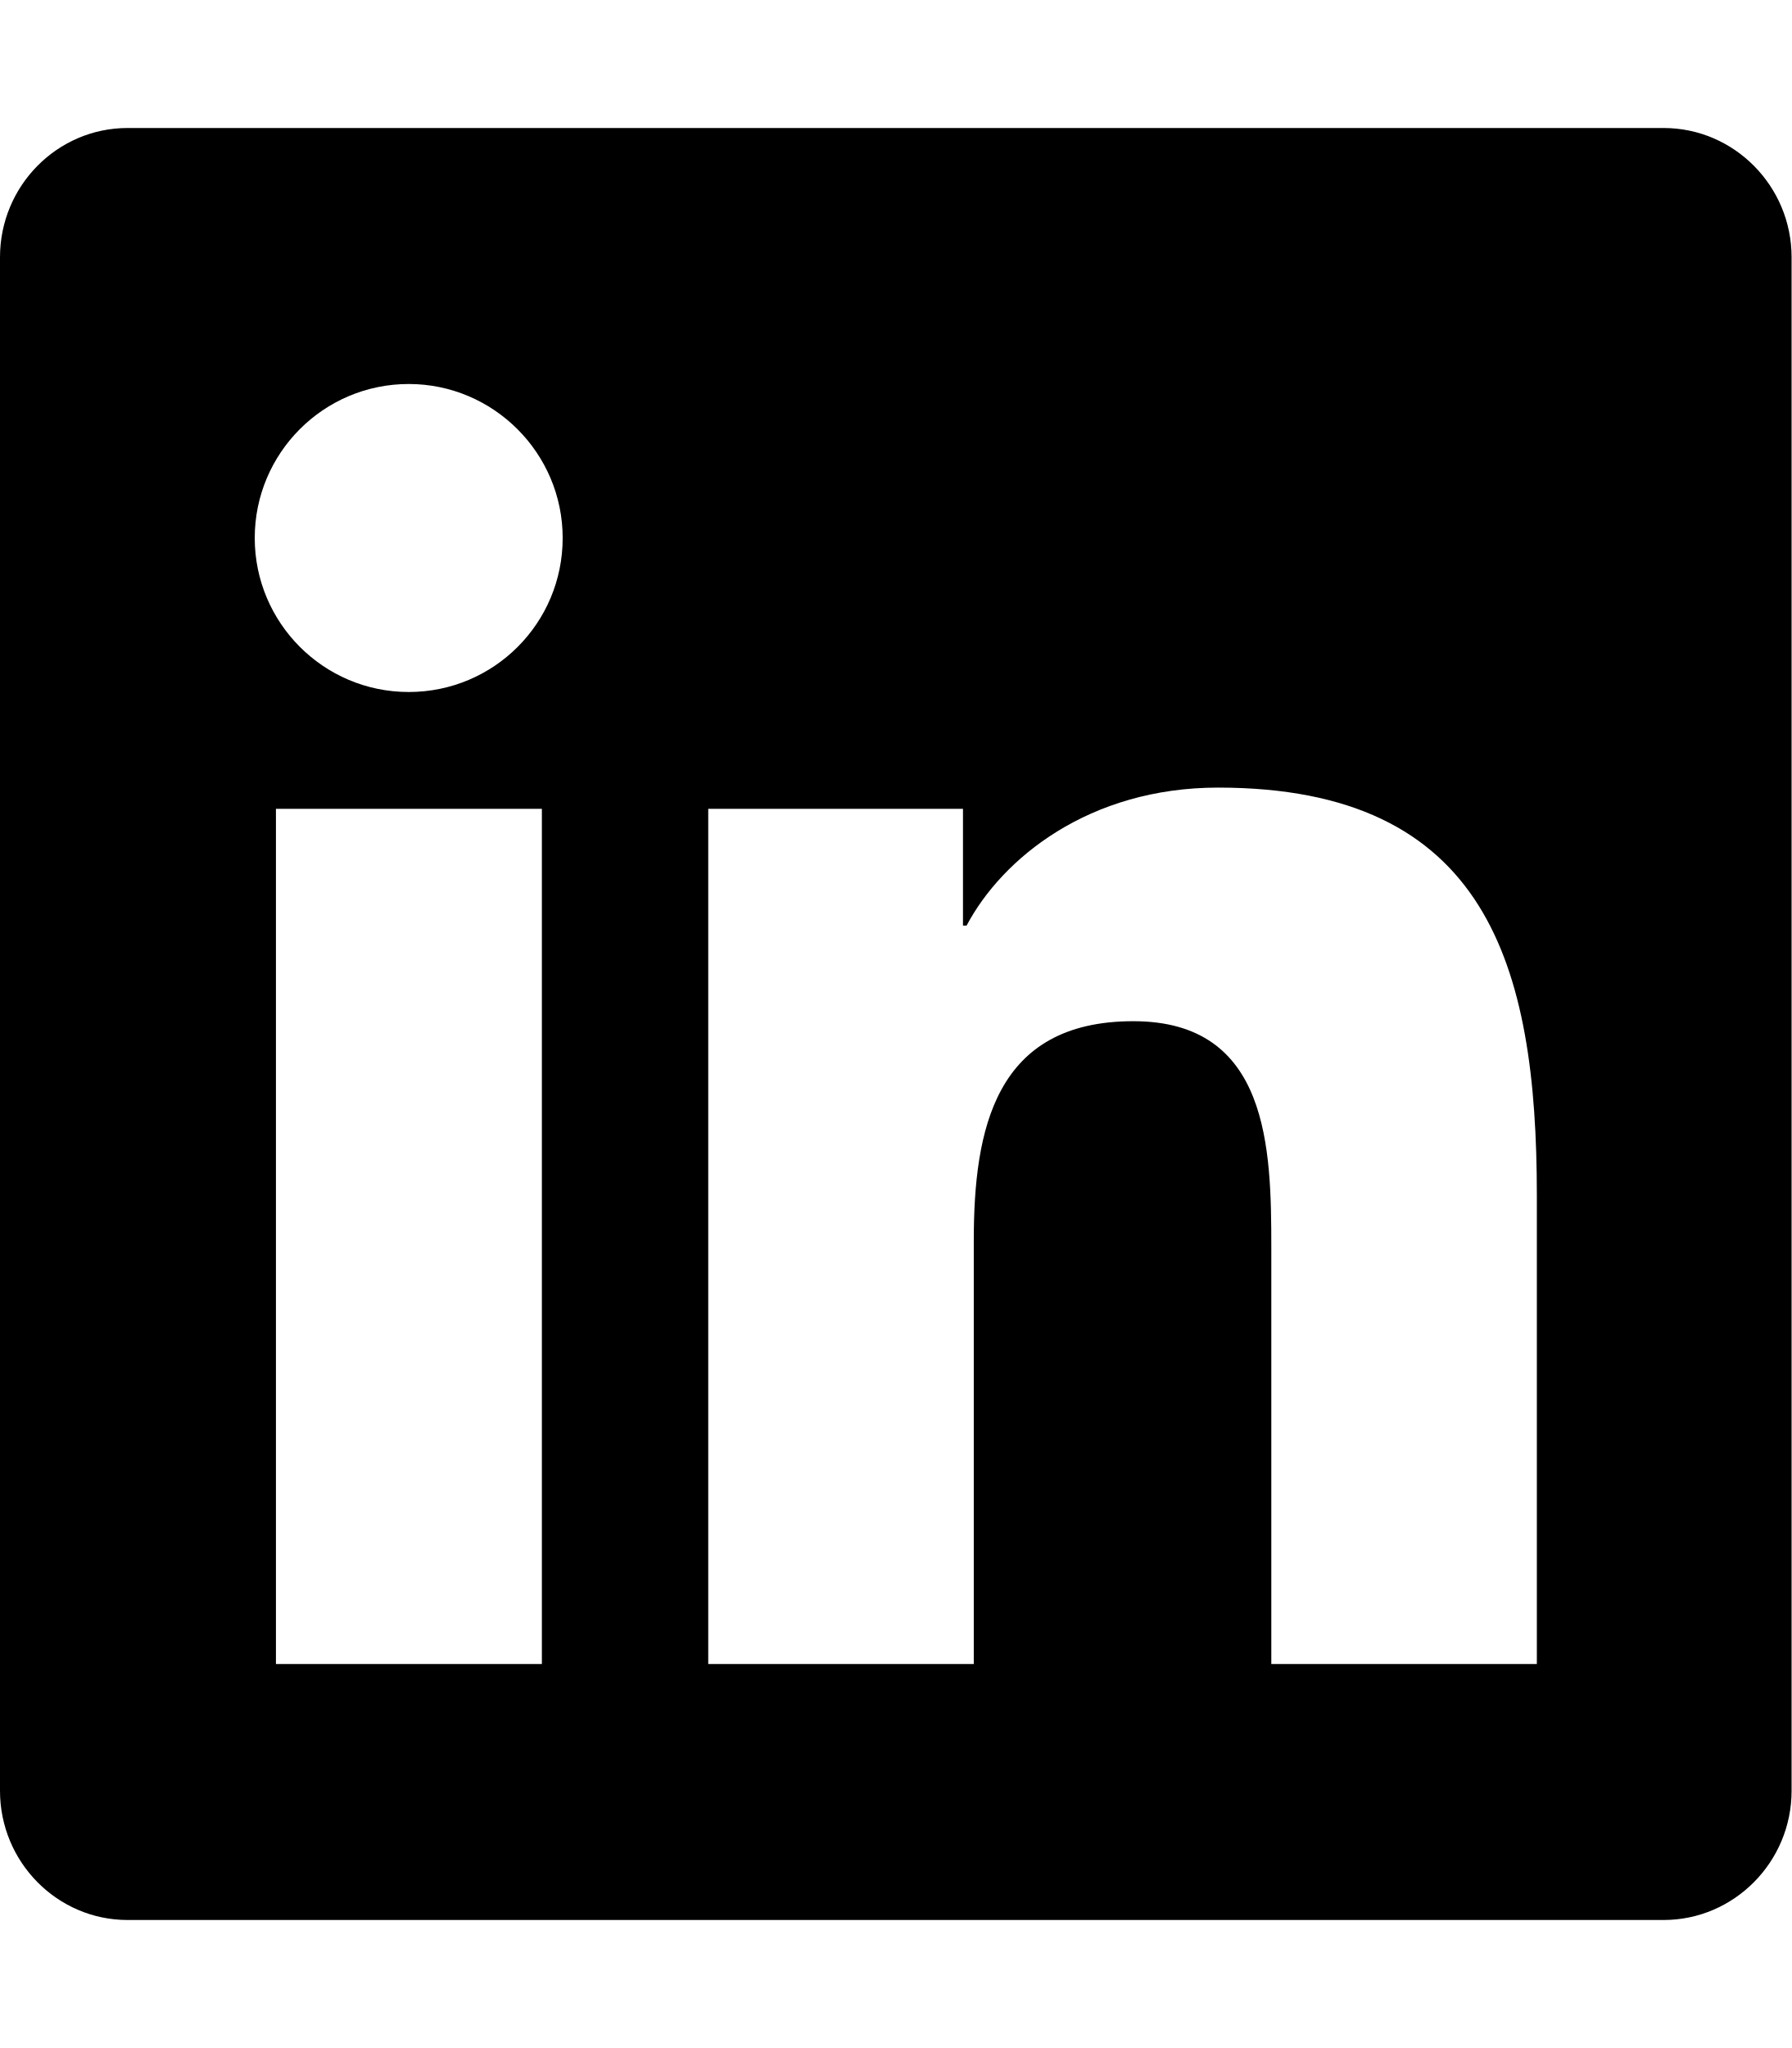
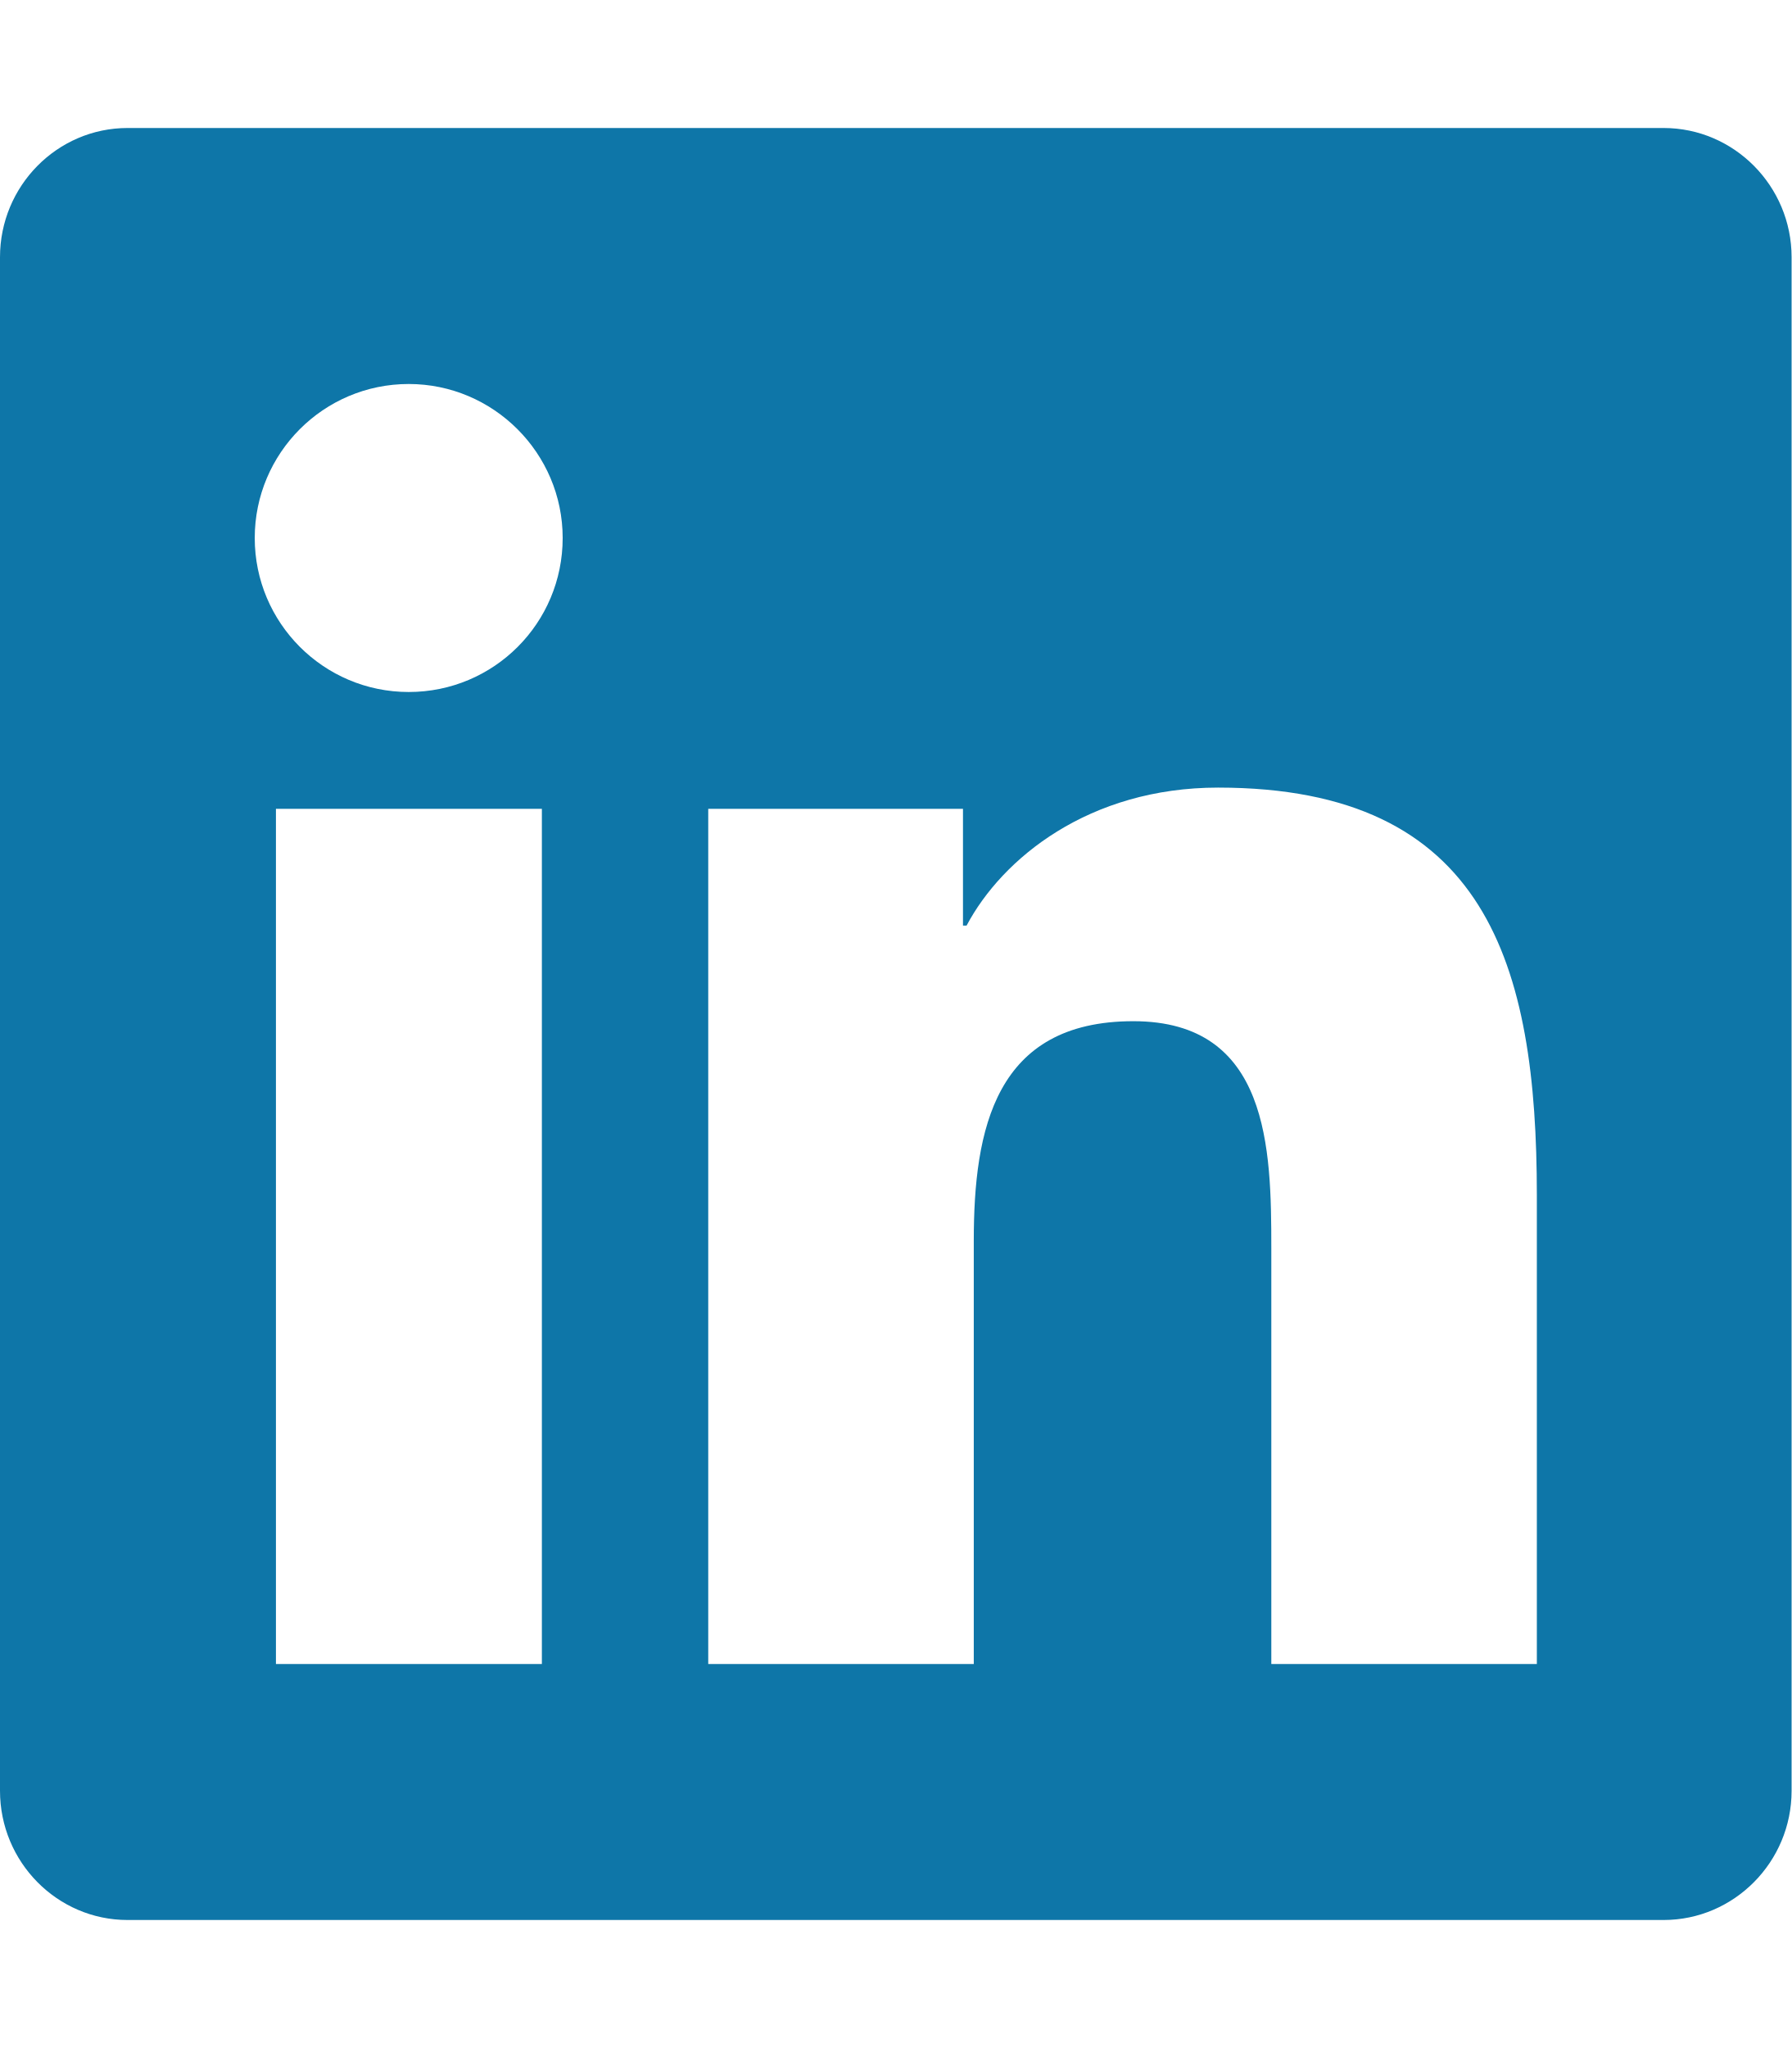
<svg xmlns="http://www.w3.org/2000/svg" aria-hidden="true" focusable="false" data-prefix="fab" data-icon="linkedin" class="svg-inline--fa fa-linkedin fa-w-14" role="img" viewBox="0 0 448 512">
-   <path fill="currentColor" d="M416 32H31.9C14.3 32 0 46.5 0 64.3v383.4C0 465.5 14.3 480 31.9 480H416c17.6 0 32-14.5 32-32.3V64.3c0-17.8-14.4-32.3-32-32.3zM135.4 416H69V202.2h66.5V416zm-33.2-243c-21.3 0-38.5-17.3-38.5-38.5S80.9 96 102.2 96c21.2 0 38.5 17.3 38.5 38.5 0 21.3-17.2 38.5-38.5 38.5zm282.1 243h-66.4V312c0-24.8-.5-56.7-34.5-56.7-34.6 0-39.9 27-39.9 54.9V416h-66.4V202.2h63.7v29.2h.9c8.9-16.8 30.6-34.5 62.9-34.5 67.2 0 79.7 44.3 79.7 101.9V416z" />
+   <path fill="#0e76a8" d="M416 32H31.9C14.3 32 0 46.5 0 64.3v383.4C0 465.5 14.3 480 31.9 480H416c17.6 0 32-14.5 32-32.3V64.3c0-17.8-14.4-32.3-32-32.3zM135.4 416H69V202.2h66.5V416zm-33.2-243c-21.3 0-38.5-17.3-38.5-38.5S80.9 96 102.2 96c21.2 0 38.5 17.3 38.5 38.5 0 21.3-17.2 38.5-38.5 38.5zm282.1 243h-66.4V312c0-24.8-.5-56.7-34.5-56.7-34.6 0-39.9 27-39.9 54.9V416h-66.4V202.2h63.7v29.2h.9c8.9-16.8 30.6-34.5 62.9-34.5 67.2 0 79.7 44.3 79.7 101.9V416z" />
</svg>
